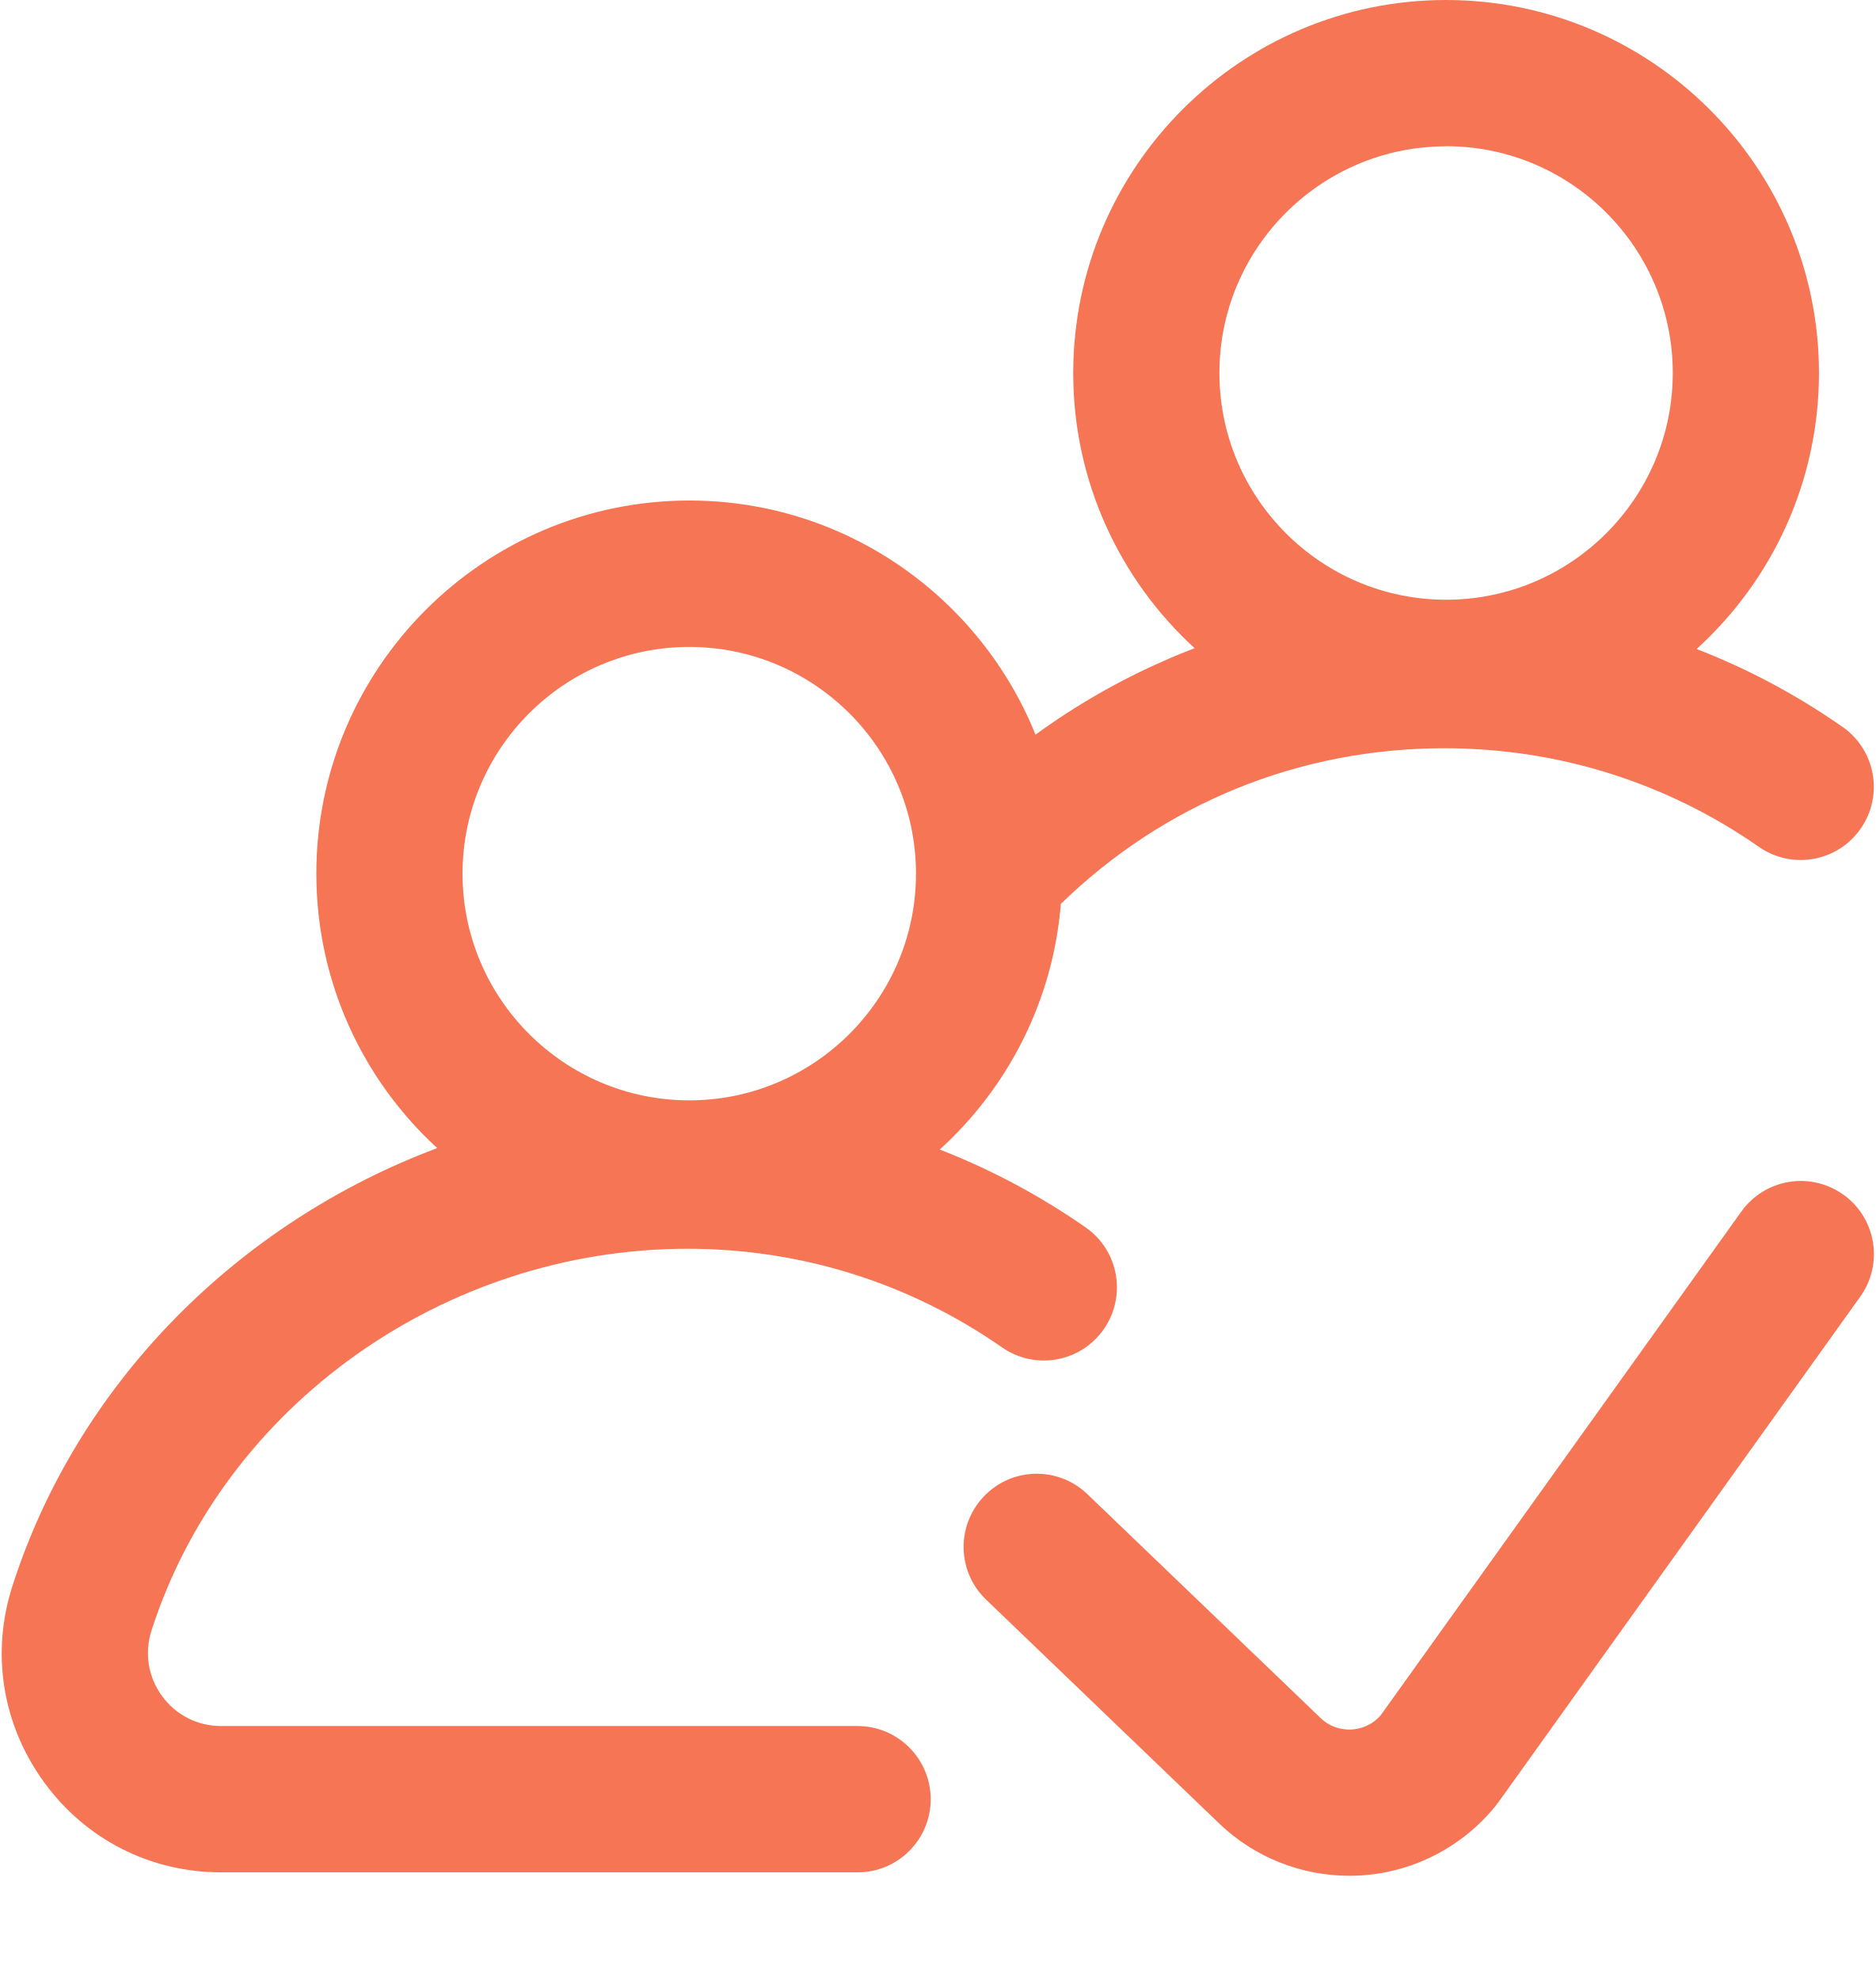
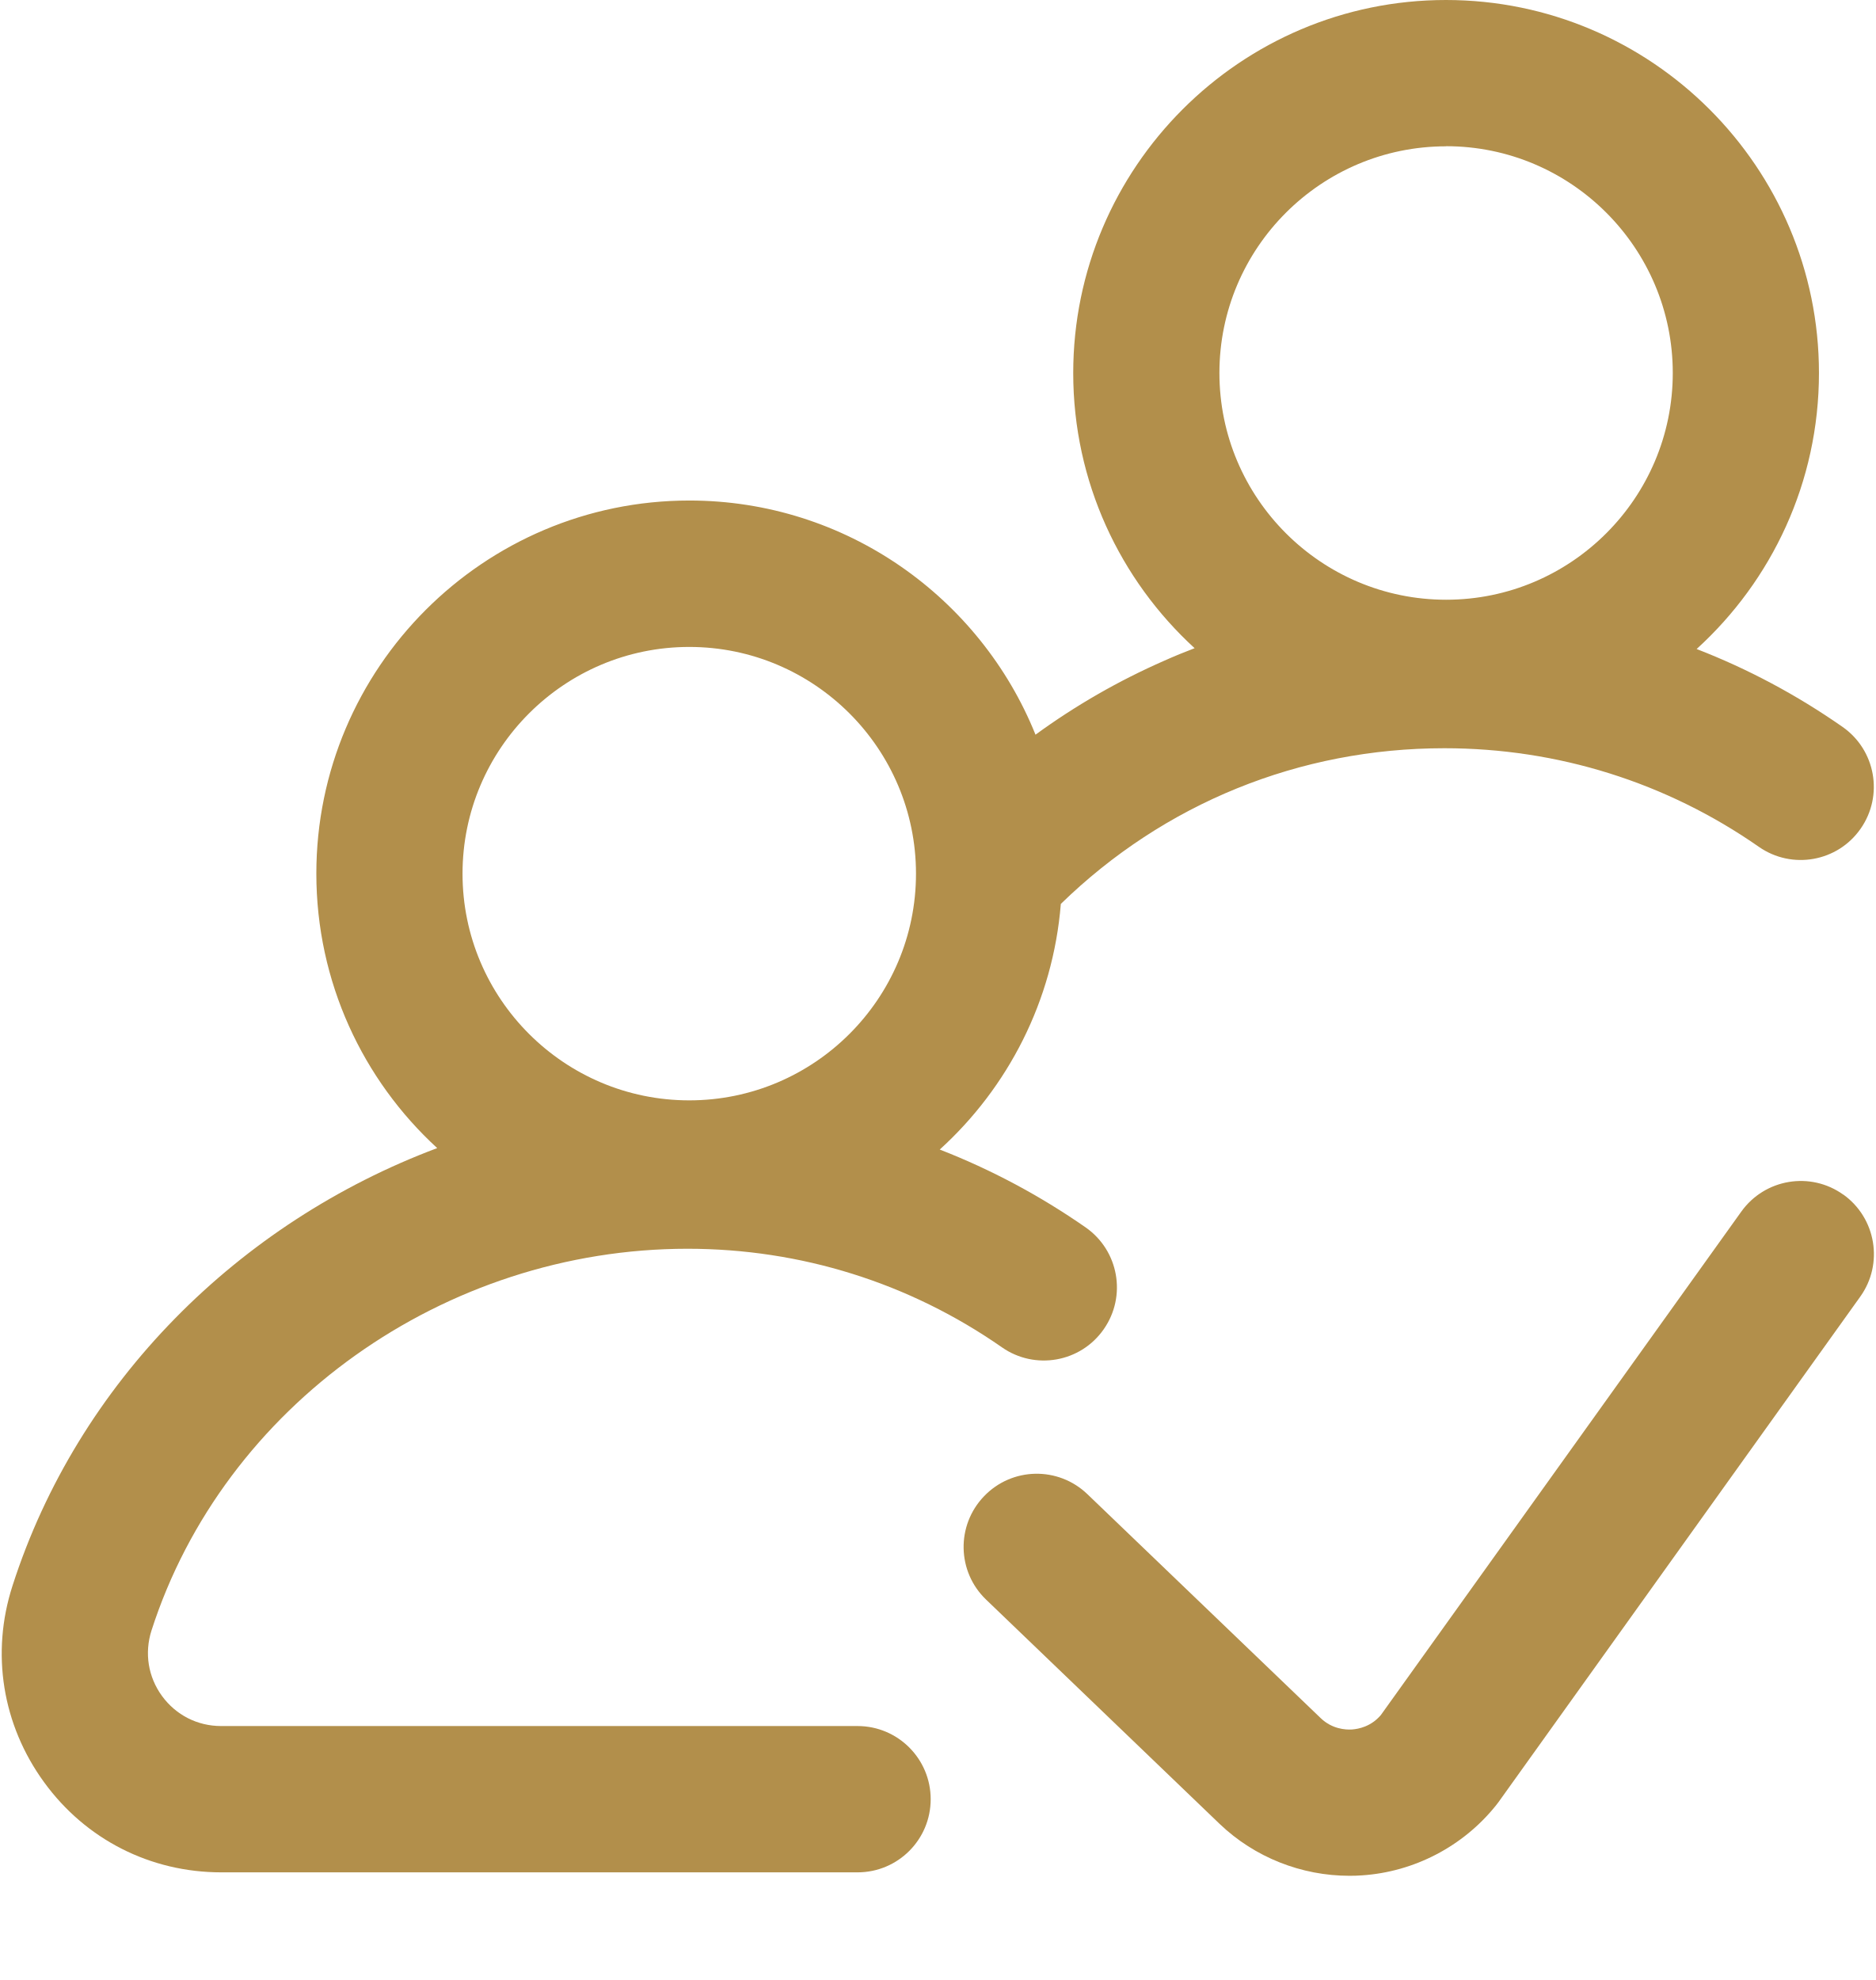
<svg xmlns="http://www.w3.org/2000/svg" width="18" height="19" viewBox="0 0 18 19">
-   <g fill="#f67555">
+   <g fill="#B28F4B">
    <path d="M8.23 16.563H2.122c-.227 0-.433-.105-.567-.288-.134-.184-.17-.413-.101-.629.694-2.157 2.81-3.663 5.144-3.663 1.087 0 2.13.327 3.018.946.318.222.756.144.977-.174.222-.318.144-.755-.174-.977-.44-.306-.909-.556-1.4-.747.654-.594 1.087-1.426 1.162-2.357.991-.965 2.29-1.494 3.681-1.494 1.087 0 2.13.327 3.018.946.318.222.756.144.977-.174.222-.318.144-.755-.174-.977-.44-.307-.909-.557-1.4-.747.721-.656 1.174-1.6 1.174-2.649 0-1.973-1.606-3.579-3.58-3.579C11.906 0 10.3 1.606 10.3 3.58c0 1.044.45 1.985 1.165 2.64-.097.037-.195.077-.291.12-.44.193-.852.43-1.236.71-.53-1.316-1.82-2.247-3.322-2.247-1.974 0-3.58 1.606-3.58 3.58 0 1.04.447 1.98 1.16 2.634-1.904.714-3.448 2.246-4.076 4.2-.209.647-.098 1.334.303 1.885.4.55 1.02.865 1.701.865H8.23c.388 0 .702-.314.702-.702 0-.387-.314-.702-.702-.702zm5.649-15.16c1.2 0 2.175.977 2.175 2.176 0 1.2-.976 2.176-2.175 2.176-1.2 0-2.176-.976-2.176-2.176 0-1.2.976-2.175 2.176-2.175zM6.615 6.208c1.2 0 2.176.976 2.176 2.176 0 1.2-.977 2.175-2.176 2.175-1.2 0-2.176-.976-2.176-2.175 0-1.2.976-2.176 2.176-2.176z" />
    <path d="M17.691 11.464c-.315-.226-.753-.153-.979.162l-3.46 4.832c-.094.11-.212.133-.276.138-.065.004-.192-.005-.3-.108l-2.24-2.15c-.28-.269-.724-.26-.992.02-.269.28-.26.724.02.992l2.242 2.153c.335.32.784.497 1.245.497.04 0 .079-.001.119-.004.502-.033.971-.278 1.286-.67l.024-.031 3.473-4.852c.226-.315.153-.754-.162-.98z" />
  </g>
</svg>
